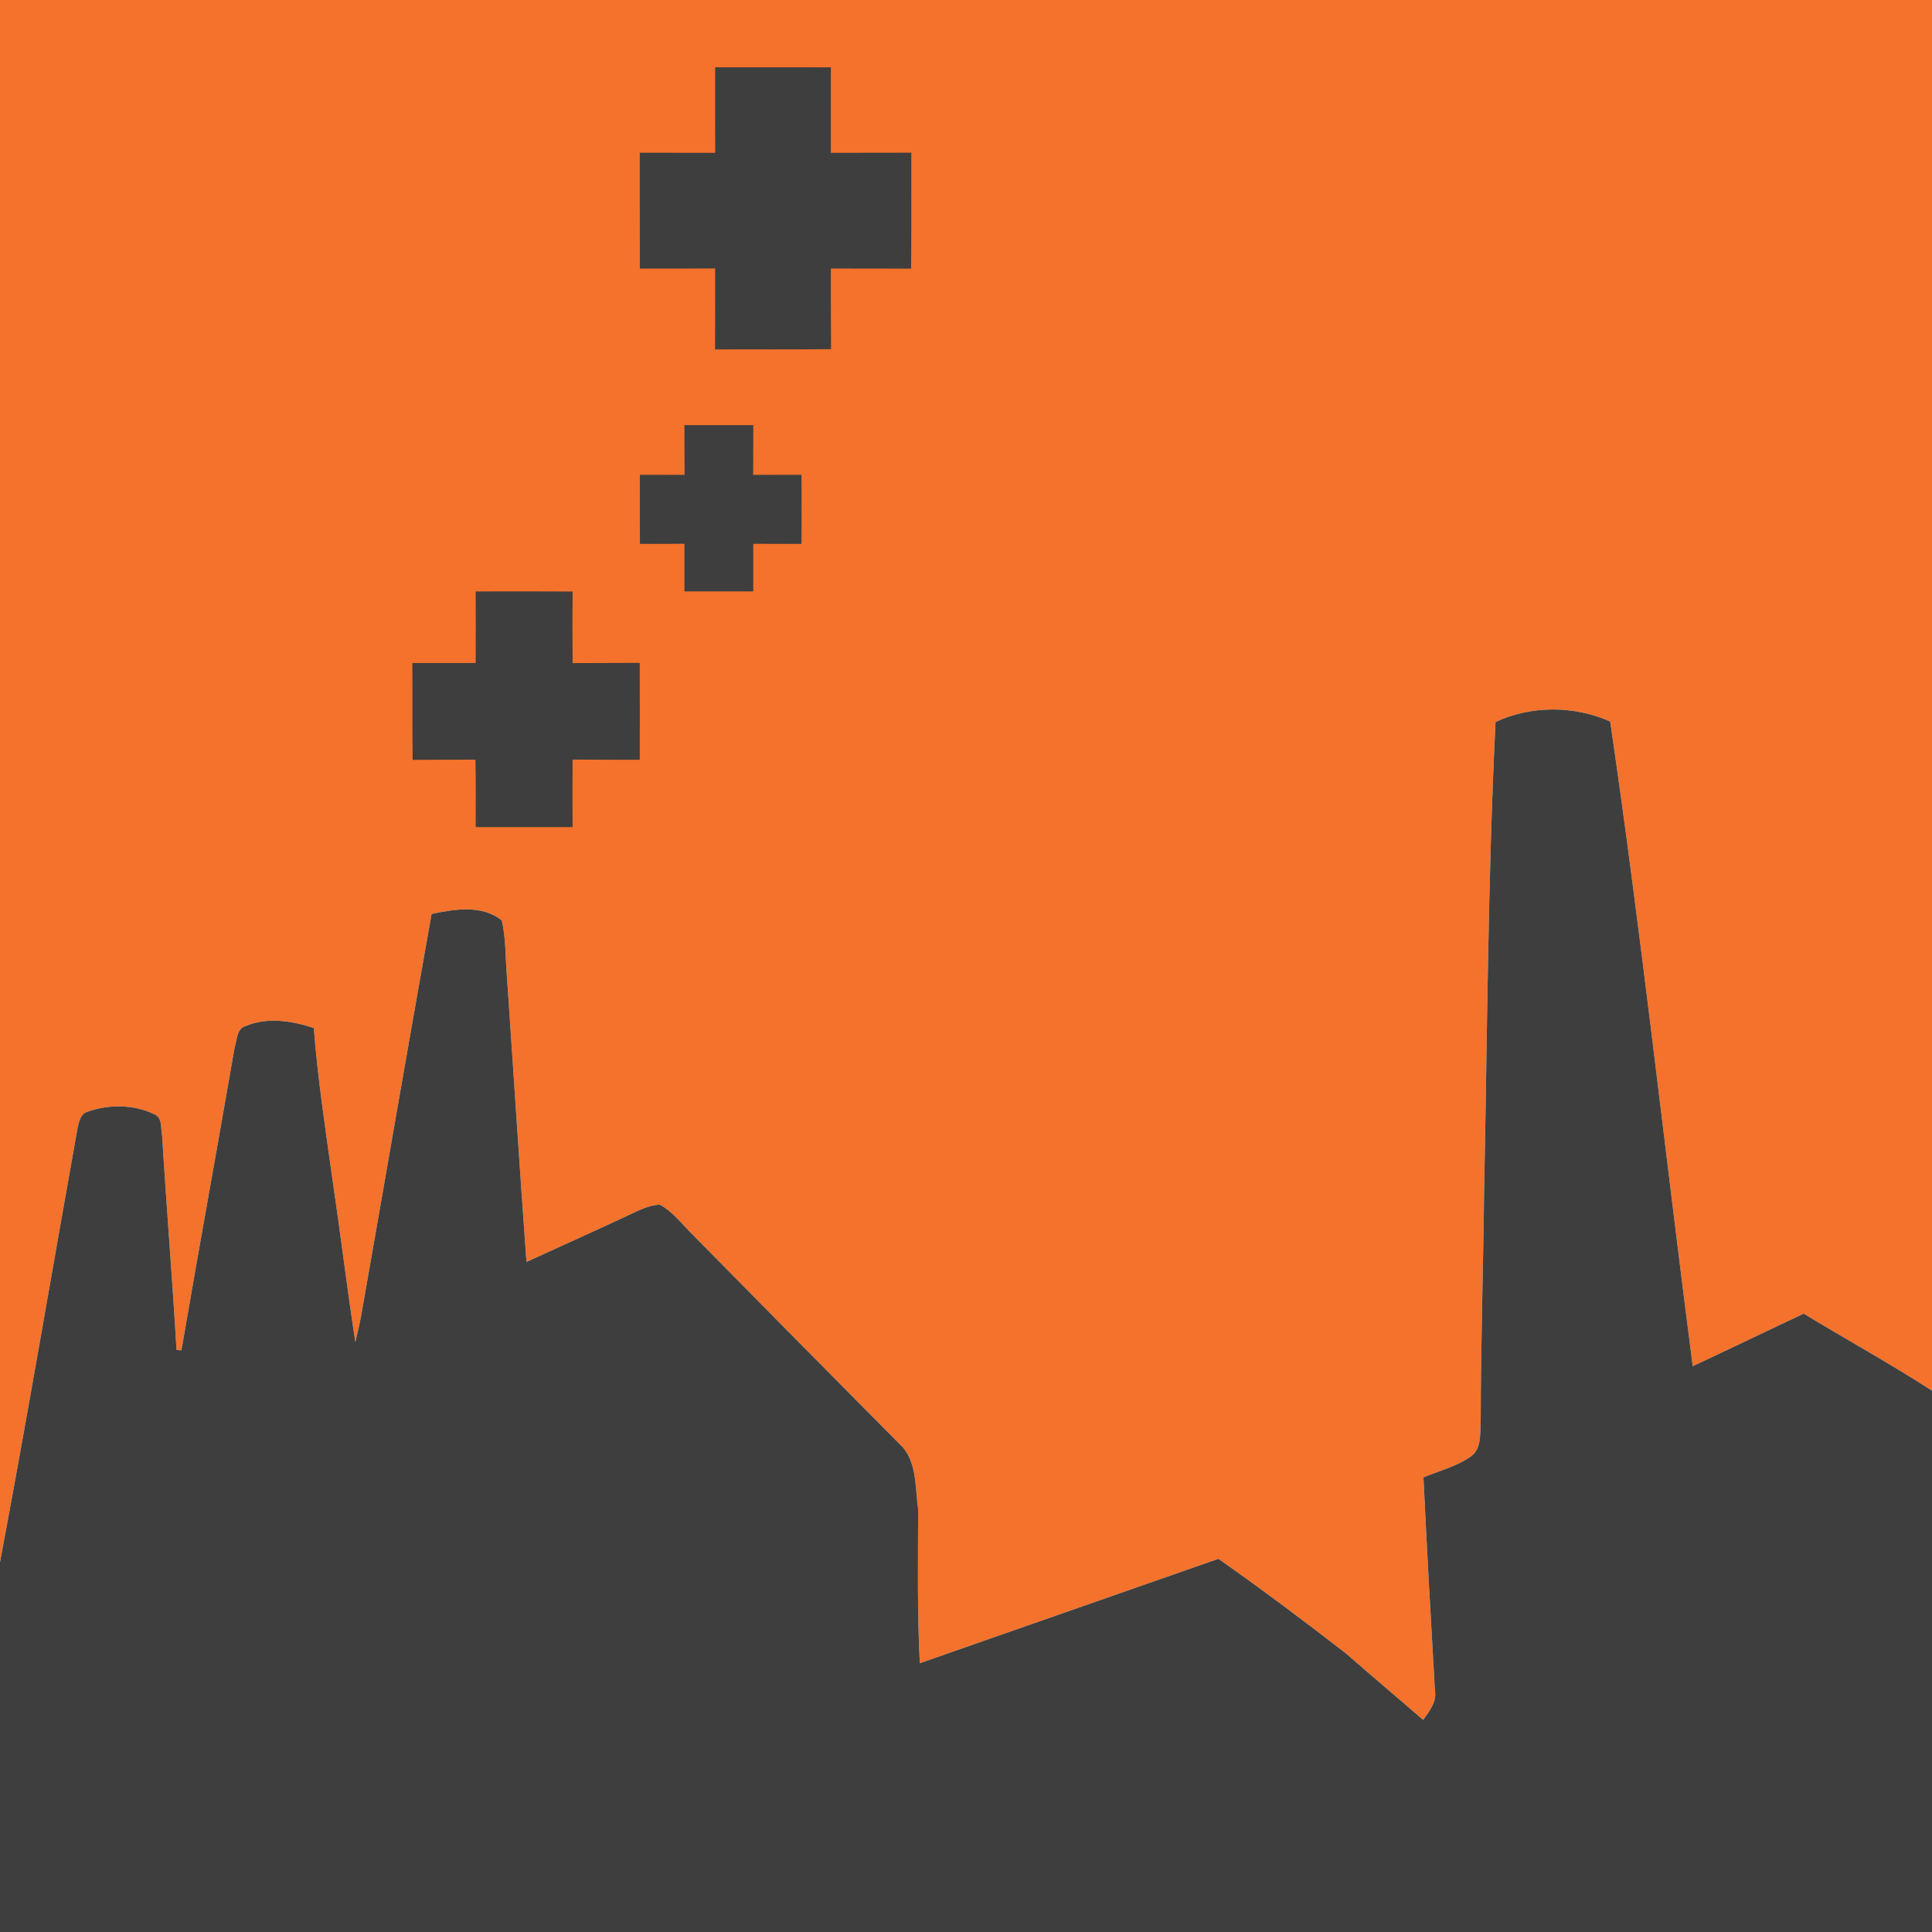
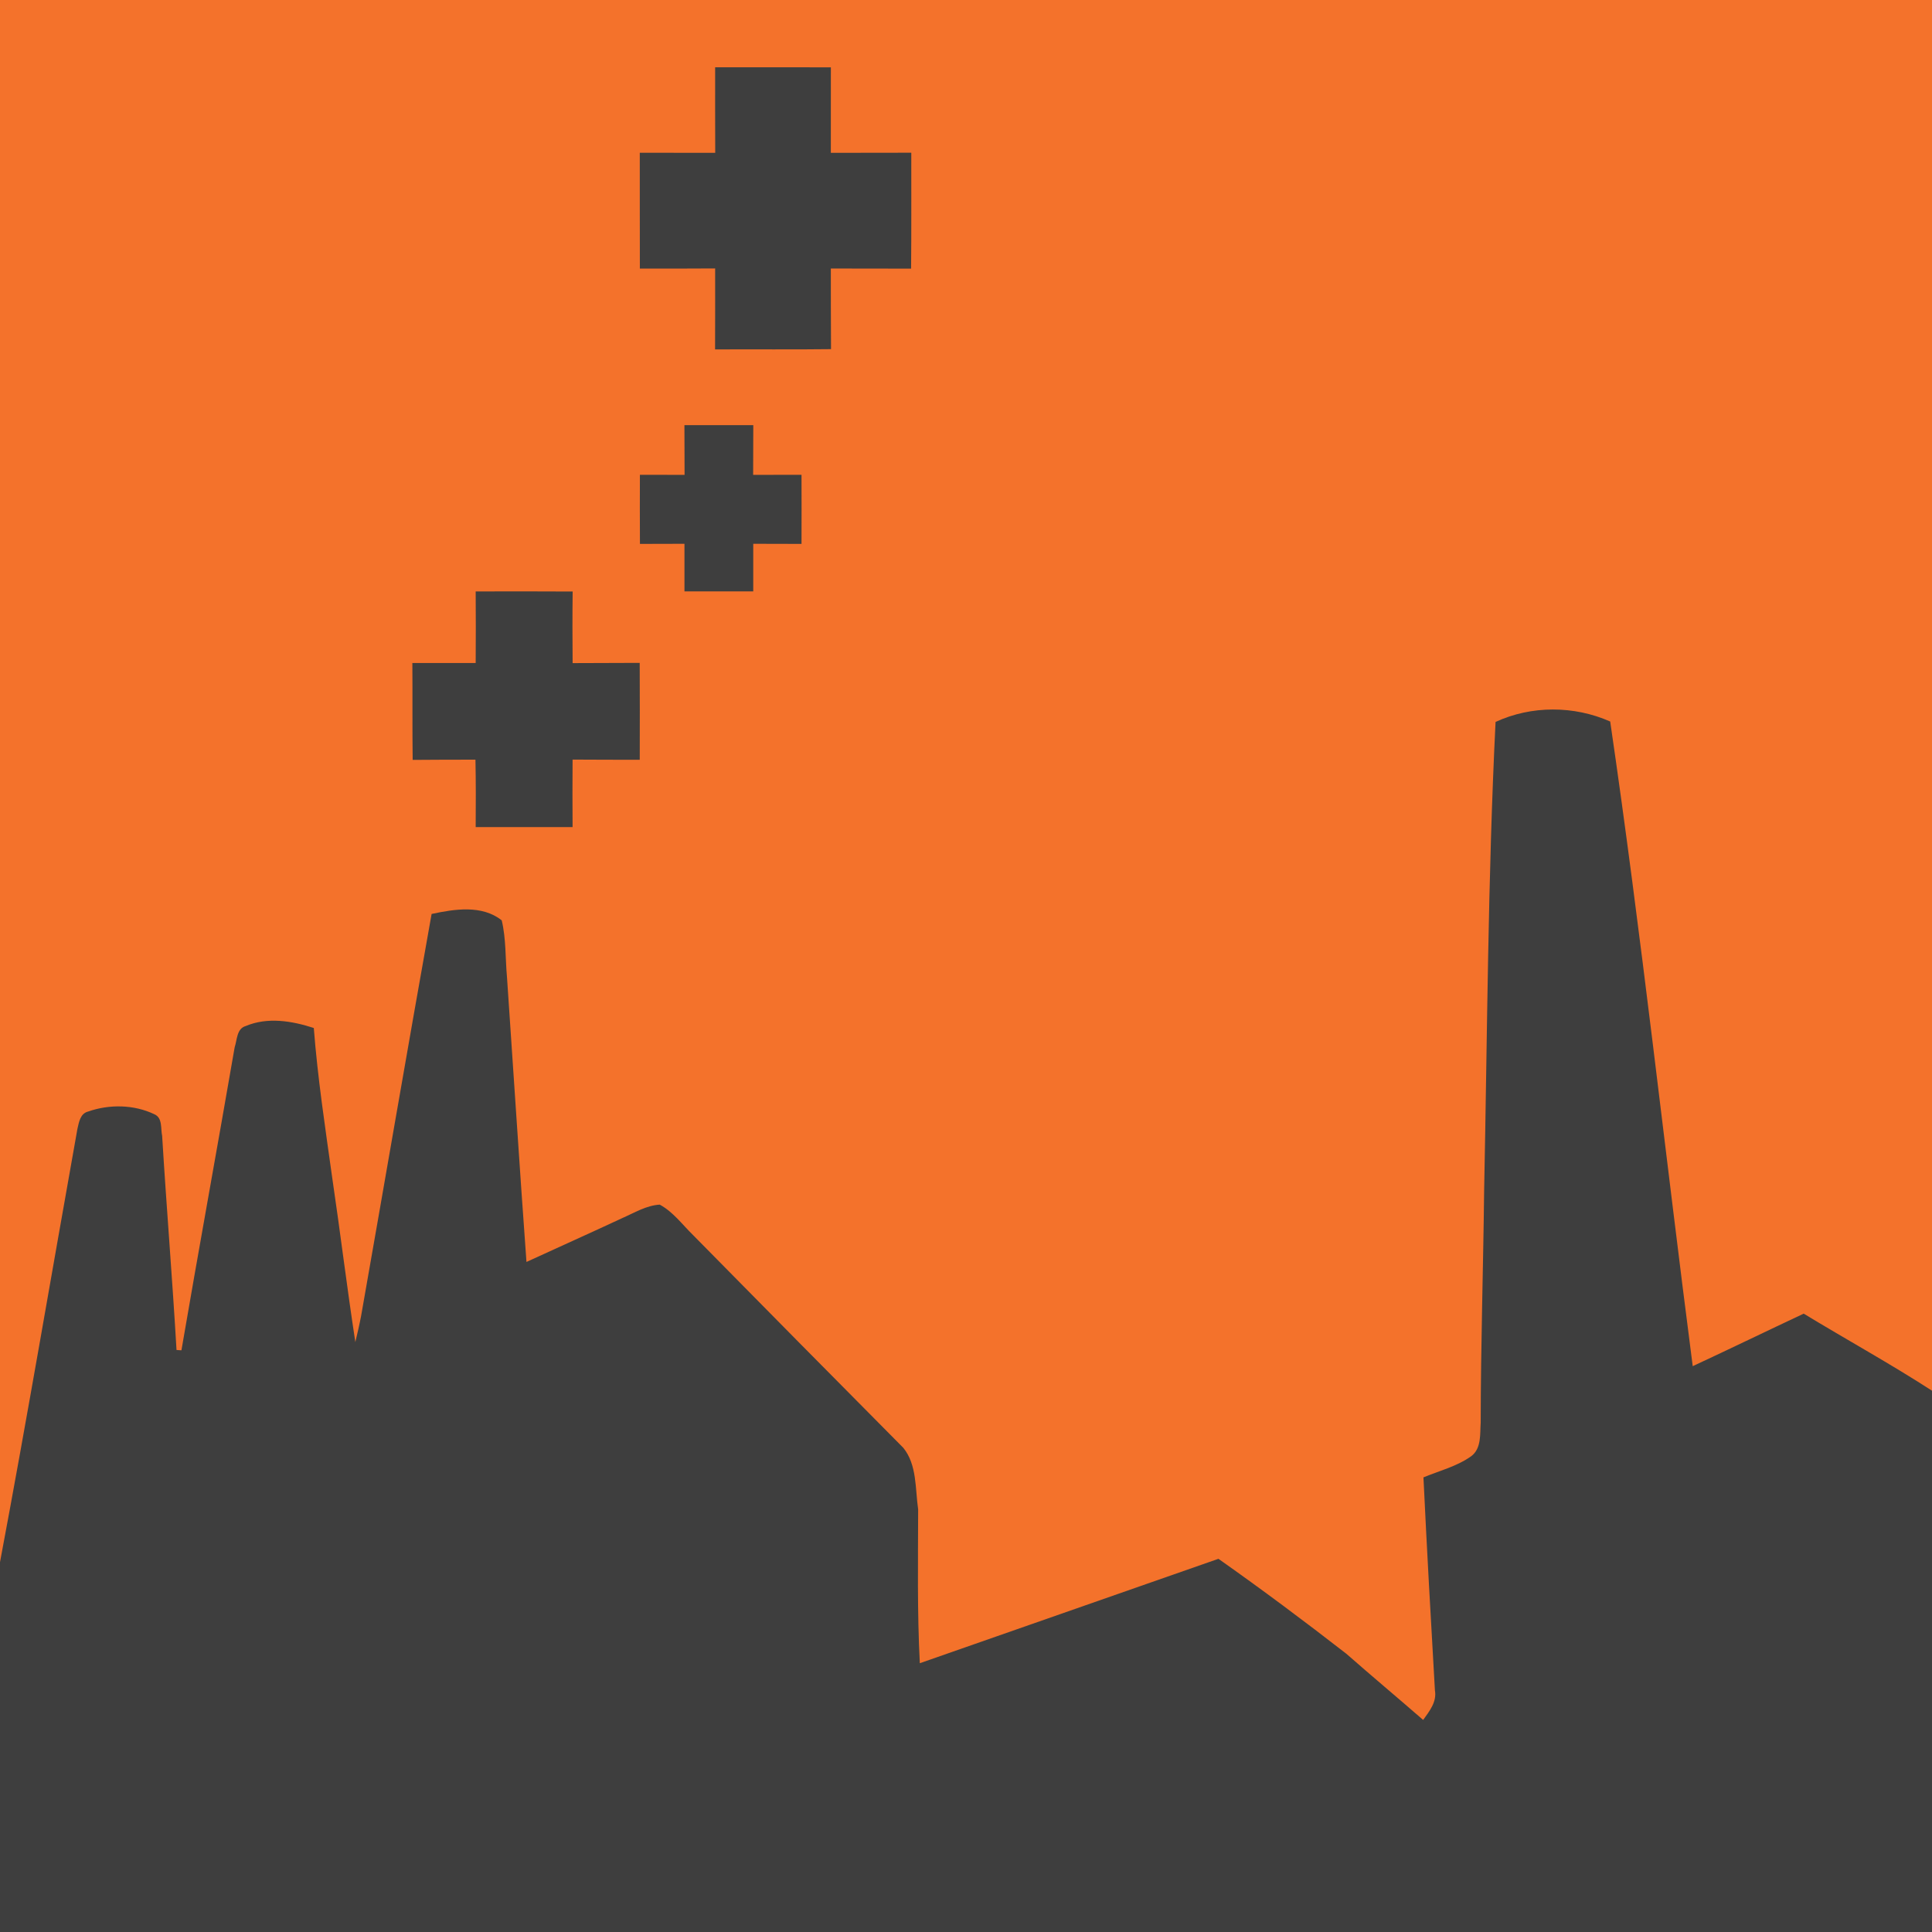
- <svg xmlns="http://www.w3.org/2000/svg" width="512pt" height="512pt" viewBox="0 0 512 512" version="1.1">
-   <path fill="#f4722b" opacity="1.00" d=" M 0.00 0.00 L 512.00 0.00 L 512.00 368.55 C 500.90 361.37 489.29 354.99 478.00 348.13 C 468.18 352.74 458.43 357.48 448.59 362.05 C 441.21 305.12 435.03 248.03 426.72 191.21 C 417.15 186.97 405.87 186.92 396.34 191.32 C 394.29 232.69 394.16 274.14 393.31 315.55 C 393.08 336.03 392.42 356.51 392.40 377.00 C 392.19 380.02 392.64 383.84 389.90 385.90 C 386.11 388.61 381.49 389.76 377.23 391.52 C 378.13 410.34 379.18 429.16 380.27 447.96 C 380.81 451.03 378.81 453.49 377.15 455.80 C 370.39 449.92 363.52 444.17 356.79 438.26 C 345.68 429.62 334.40 421.21 322.90 413.10 C 296.53 422.33 270.14 431.55 243.76 440.77 C 243.06 427.19 243.29 413.59 243.32 400.00 C 242.52 394.55 243.05 388.19 239.38 383.68 C 220.78 364.92 202.19 346.14 183.66 327.30 C 180.82 324.53 178.39 321.16 174.84 319.24 C 171.25 319.45 168.10 321.42 164.88 322.82 C 156.46 326.76 147.96 330.54 139.52 334.43 C 137.68 309.29 136.09 284.14 134.36 259.00 C 133.90 253.97 134.14 248.82 132.96 243.90 C 127.72 239.74 120.45 240.91 114.38 242.21 C 108.03 277.71 101.95 313.26 95.69 348.78 C 95.25 351.08 94.71 353.37 94.17 355.66 C 91.93 341.07 90.16 326.42 88.00 311.82 C 86.17 298.72 84.18 285.63 83.16 272.43 C 77.36 270.54 70.89 269.47 65.09 271.92 C 62.71 272.62 62.85 275.57 62.19 277.53 C 57.56 304.32 52.67 331.06 48.08 357.85 L 46.78 357.76 C 45.68 338.84 44.12 319.94 42.97 301.02 C 42.54 299.08 43.14 296.23 40.89 295.28 C 35.51 292.70 28.95 292.60 23.36 294.57 C 21.26 295.09 20.94 297.37 20.52 299.14 C 13.68 337.42 7.19 375.78 0.00 413.99 L 0.00 0.00 Z" />
-   <path fill="#3e3e3e" opacity="1.00" d=" M 189.52 17.83 C 199.74 17.84 209.97 17.83 220.19 17.84 C 220.19 25.40 220.20 32.95 220.18 40.50 C 227.29 40.47 234.39 40.50 241.50 40.47 C 241.48 50.71 241.55 60.95 241.45 71.19 C 234.36 71.16 227.27 71.19 220.18 71.16 C 220.20 78.29 220.17 85.41 220.23 92.53 C 209.98 92.66 199.74 92.54 189.50 92.60 C 189.54 85.45 189.52 78.29 189.52 71.14 C 182.87 71.20 176.22 71.17 169.57 71.18 C 169.53 60.95 169.57 50.71 169.55 40.48 C 176.22 40.50 182.88 40.48 189.54 40.50 C 189.50 32.94 189.53 25.39 189.52 17.83 Z" />
-   <path fill="#3e3e3e" opacity="1.00" d=" M 181.38 112.67 C 187.46 112.67 193.55 112.67 199.63 112.67 C 199.61 117.06 199.61 121.45 199.59 125.84 C 203.87 125.83 208.14 125.84 212.41 125.83 C 212.43 131.94 212.43 138.04 212.41 144.14 C 208.15 144.14 203.88 144.14 199.62 144.11 C 199.61 148.31 199.61 152.51 199.62 156.72 C 193.54 156.71 187.47 156.70 181.39 156.72 C 181.40 152.51 181.40 148.31 181.39 144.11 C 177.46 144.14 173.52 144.14 169.59 144.14 C 169.56 138.04 169.56 131.94 169.58 125.83 C 173.53 125.83 177.47 125.83 181.42 125.84 C 181.40 121.45 181.40 117.06 181.38 112.67 Z" />
-   <path fill="#3e3e3e" opacity="1.00" d=" M 126.06 156.74 C 134.62 156.73 143.19 156.70 151.76 156.76 C 151.68 163.09 151.70 169.41 151.75 175.73 C 157.67 175.69 163.60 175.70 169.53 175.67 C 169.57 184.23 169.56 192.79 169.54 201.35 C 163.61 201.33 157.67 201.35 151.74 201.30 C 151.71 207.26 151.69 213.22 151.74 219.19 C 143.18 219.20 134.62 219.20 126.06 219.19 C 126.11 213.23 126.12 207.27 126.00 201.32 C 120.45 201.31 114.91 201.34 109.36 201.38 C 109.25 192.82 109.35 184.27 109.28 175.71 C 114.87 175.69 120.47 175.69 126.06 175.70 C 126.10 169.38 126.11 163.06 126.06 156.74 Z" />
-   <path fill="#3e3e3e" opacity="1.00" d=" M 396.34 191.32 C 405.87 186.92 417.15 186.97 426.72 191.21 C 435.03 248.03 441.21 305.12 448.59 362.05 C 458.43 357.48 468.18 352.74 478.00 348.13 C 489.29 354.99 500.90 361.37 512.00 368.55 L 512.00 512.00 L 0.00 512.00 L 0.00 413.99 C 7.19 375.78 13.68 337.42 20.52 299.14 C 20.94 297.37 21.26 295.09 23.36 294.57 C 28.95 292.60 35.51 292.70 40.89 295.28 C 43.14 296.23 42.54 299.08 42.97 301.02 C 44.12 319.94 45.68 338.84 46.78 357.76 L 48.08 357.85 C 52.67 331.06 57.56 304.32 62.19 277.53 C 62.85 275.57 62.71 272.62 65.09 271.92 C 70.89 269.47 77.36 270.54 83.16 272.43 C 84.18 285.63 86.17 298.72 88.00 311.82 C 90.16 326.42 91.93 341.07 94.17 355.66 C 94.71 353.37 95.25 351.08 95.69 348.78 C 101.95 313.26 108.03 277.71 114.38 242.21 C 120.45 240.91 127.72 239.74 132.96 243.90 C 134.14 248.82 133.90 253.97 134.36 259.00 C 136.09 284.14 137.68 309.29 139.52 334.43 C 147.96 330.54 156.46 326.76 164.88 322.82 C 168.10 321.42 171.25 319.45 174.84 319.24 C 178.39 321.16 180.82 324.53 183.66 327.30 C 202.19 346.14 220.78 364.92 239.38 383.68 C 243.05 388.19 242.52 394.55 243.32 400.00 C 243.29 413.59 243.06 427.19 243.76 440.77 C 270.14 431.55 296.53 422.33 322.90 413.10 C 334.40 421.21 345.68 429.62 356.79 438.26 C 363.52 444.17 370.39 449.92 377.15 455.80 C 378.81 453.49 380.81 451.03 380.27 447.96 C 379.18 429.16 378.13 410.34 377.23 391.52 C 381.49 389.76 386.11 388.61 389.90 385.90 C 392.64 383.84 392.19 380.02 392.40 377.00 C 392.42 356.51 393.08 336.03 393.31 315.55 C 394.16 274.14 394.29 232.69 396.34 191.32 Z" />
+ <svg xmlns="http://www.w3.org/2000/svg" width="1280" height="1280" viewBox="0 0 1024 1024" version="1.1" id="svg2">
+   <defs id="defs16" />
+   <rect style="fill:#f4722b;fill-opacity:1;stroke:none" id="rect2995" width="1024" height="1024" x="0" y="0" />
+   <path d="m 379.04,35.66 c 20.44,0.02 40.9,0 61.34,0.02 0,15.12 0.02,30.22 -0.02,45.32 14.22,-0.06 28.42,0 42.64,-0.06 -0.04,20.48 0.1,40.96 -0.1,61.44 -14.18,-0.06 -28.36,0 -42.54,-0.06 0.04,14.26 -0.02,28.5 0.1,42.74 -20.5,0.26 -40.98,0.02 -61.46,0.14 0.08,-14.3 0.04,-28.62 0.04,-42.92 -13.3,0.12 -26.6,0.06 -39.9,0.08 -0.08,-20.46 0,-40.94 -0.04,-61.4 13.34,0.04 26.66,0 39.98,0.04 C 379,65.88 379.06,50.78 379.04,35.66 z" id="path6" style="fill:#3e3e3e" />
+   <path d="m 362.76,225.34 c 12.16,0 24.34,0 36.5,0 -0.04,8.78 -0.04,17.56 -0.08,26.34 8.56,-0.02 17.1,0 25.64,-0.02 0.04,12.22 0.04,24.42 0,36.62 -8.52,0 -17.06,0 -25.58,-0.06 -0.02,8.4 -0.02,16.8 0,25.22 -12.16,-0.02 -24.3,-0.04 -36.46,0 0.02,-8.42 0.02,-16.82 0,-25.22 -7.86,0.06 -15.74,0.06 -23.6,0.06 -0.06,-12.2 -0.06,-24.4 -0.02,-36.62 7.9,0 15.78,0 23.68,0.02 -0.04,-8.78 -0.04,-17.56 -0.08,-26.34 z" id="path8" style="fill:#3e3e3e" />
+   <path d="m 252.12,313.48 c 17.12,-0.02 34.26,-0.08 51.4,0.04 -0.16,12.66 -0.12,25.3 -0.02,37.94 11.84,-0.08 23.7,-0.06 35.56,-0.12 0.08,17.12 0.06,34.24 0.02,51.36 -11.86,-0.04 -23.74,0 -35.6,-0.1 -0.06,11.92 -0.1,23.84 0,35.78 -17.12,0.02 -34.24,0.02 -51.36,0 0.1,-11.92 0.12,-23.84 -0.12,-35.74 -11.1,-0.02 -22.18,0.04 -33.28,0.12 -0.22,-17.12 -0.02,-34.22 -0.16,-51.34 11.18,-0.04 22.38,-0.04 33.56,-0.02 0.08,-12.64 0.1,-25.28 0,-37.92 z" id="path10" style="fill:#3e3e3e" />
+   <path d="m 792.68,382.64 c 19.06,-8.8 41.62,-8.7 60.76,-0.22 16.62,113.64 28.98,227.82 43.74,341.68 19.68,-9.14 39.18,-18.62 58.82,-27.84 22.58,13.72 45.8,26.48 68,40.84 l 0,286.9 -1024,0 0,-196.02 c 14.38,-76.42 27.36,-153.14 41.04,-229.7 0.84,-3.54 1.48,-8.1 5.68,-9.14 11.18,-3.94 24.3,-3.74 35.06,1.42 4.5,1.9 3.3,7.6 4.16,11.48 2.3,37.84 5.42,75.64 7.62,113.48 l 2.6,0.18 c 9.18,-53.58 18.96,-107.06 28.22,-160.64 1.32,-3.92 1.04,-9.82 5.8,-11.22 11.6,-4.9 24.54,-2.76 36.14,1.02 2.04,26.4 6.02,52.58 9.68,78.78 4.32,29.2 7.86,58.5 12.34,87.68 1.08,-4.58 2.16,-9.16 3.04,-13.76 12.52,-71.04 24.68,-142.14 37.38,-213.14 12.14,-2.6 26.68,-4.94 37.16,3.38 2.36,9.84 1.88,20.14 2.8,30.2 3.46,50.28 6.64,100.58 10.32,150.86 16.88,-7.78 33.88,-15.34 50.72,-23.22 6.44,-2.8 12.74,-6.74 19.92,-7.16 7.1,3.84 11.96,10.58 17.64,16.12 37.06,37.68 74.24,75.24 111.44,112.76 7.34,9.02 6.28,21.74 7.88,32.64 -0.06,27.18 -0.52,54.38 0.88,81.54 52.76,-18.44 105.54,-36.88 158.28,-55.34 23,16.22 45.56,33.04 67.78,50.32 13.46,11.82 27.2,23.32 40.72,35.08 3.32,-4.62 7.32,-9.54 6.24,-15.68 -2.18,-37.6 -4.28,-75.24 -6.08,-112.88 8.52,-3.52 17.76,-5.82 25.34,-11.24 5.48,-4.12 4.58,-11.76 5,-17.8 0.04,-40.98 1.36,-81.94 1.82,-122.9 1.7,-82.82 1.96,-165.72 6.06,-248.46 z" id="path12" style="fill:#3e3e3e" />
</svg>
